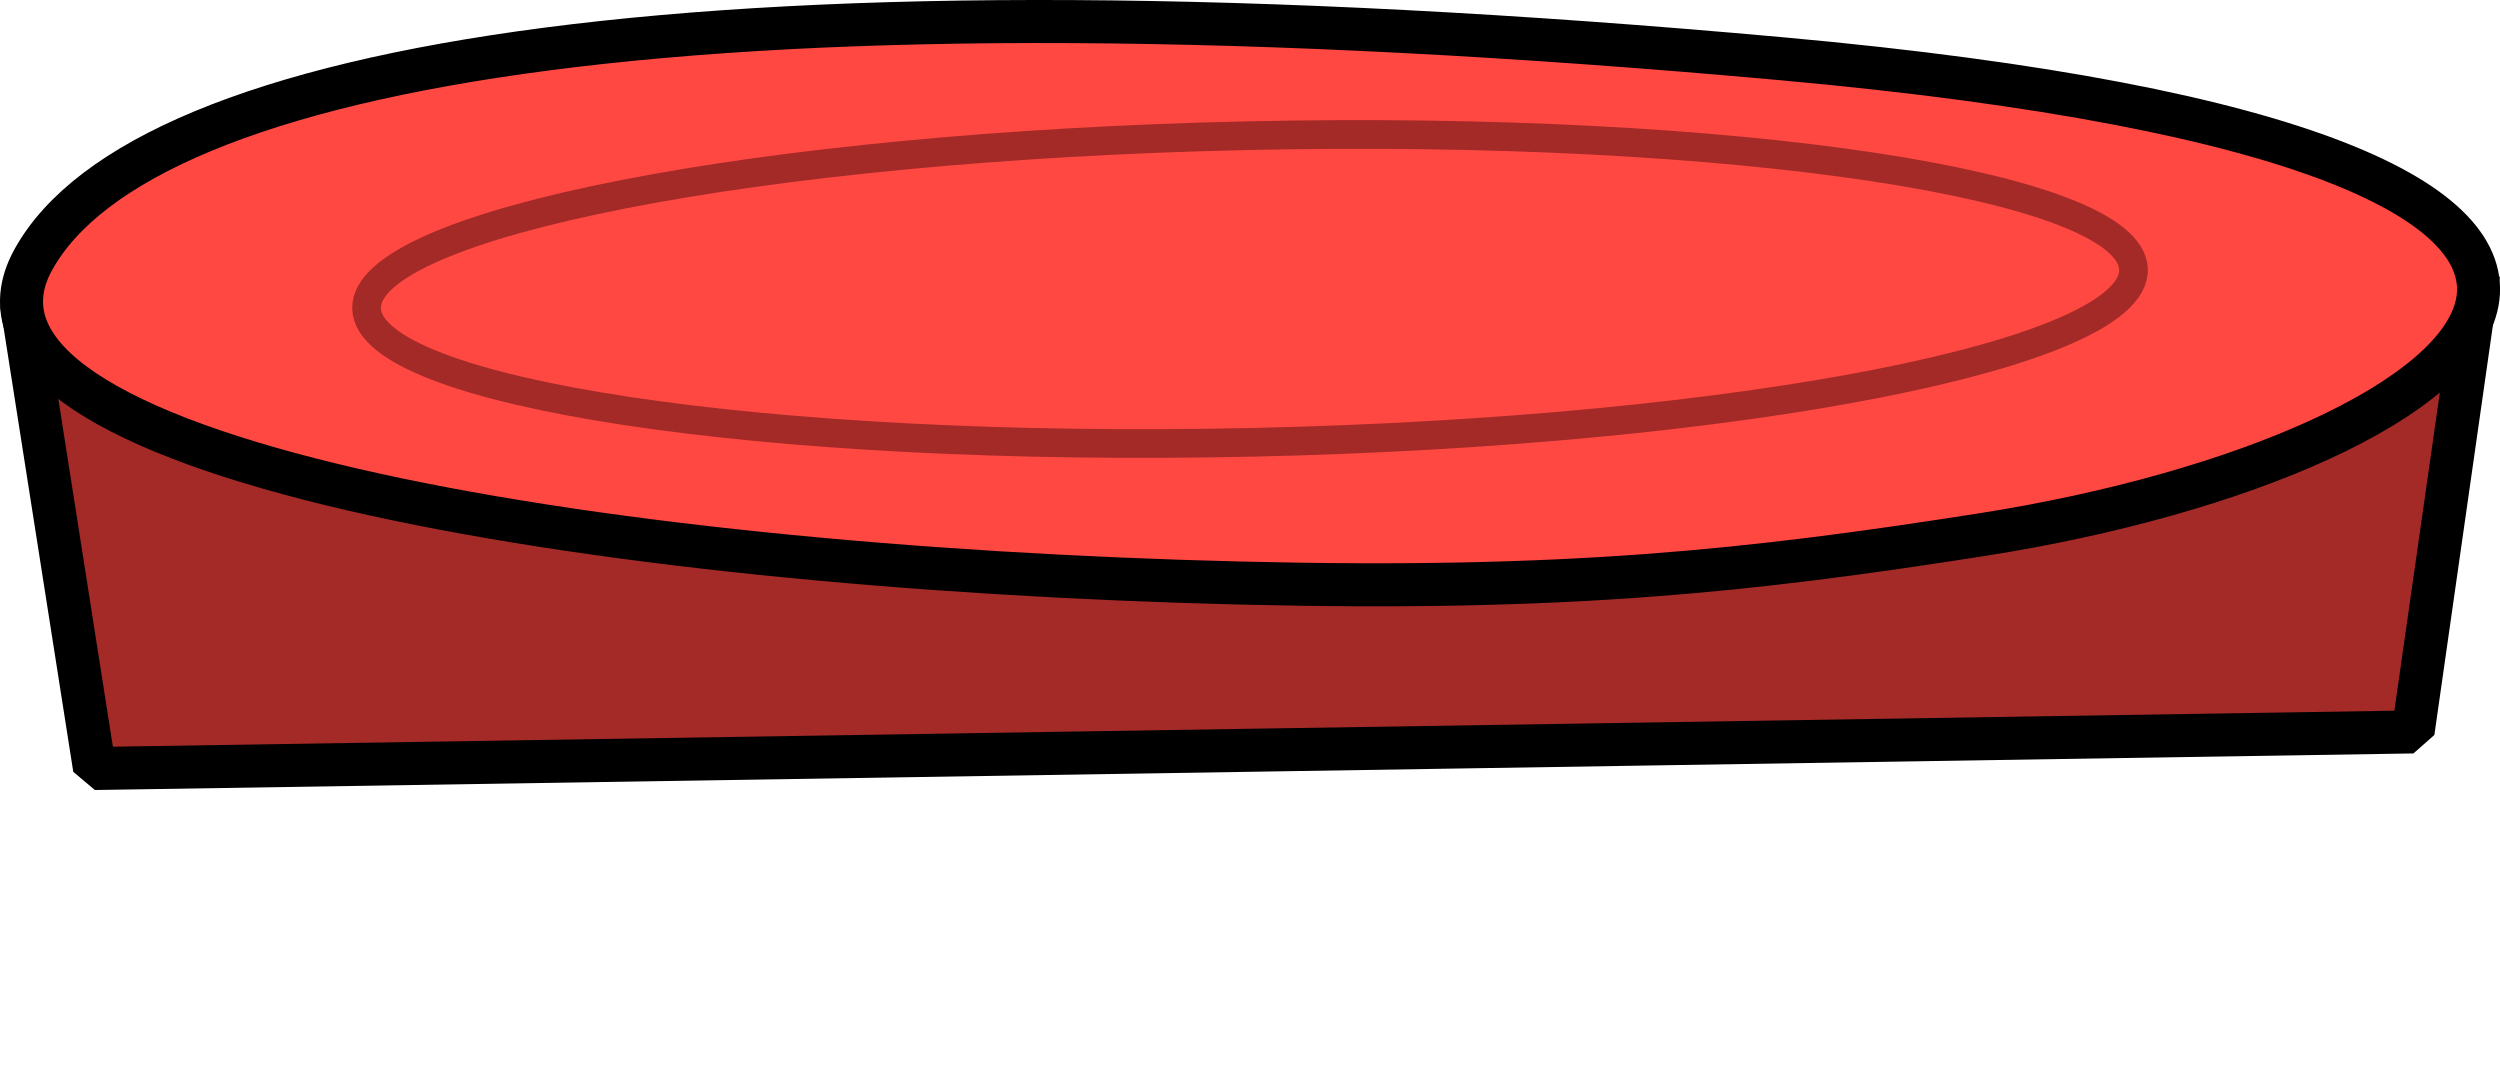
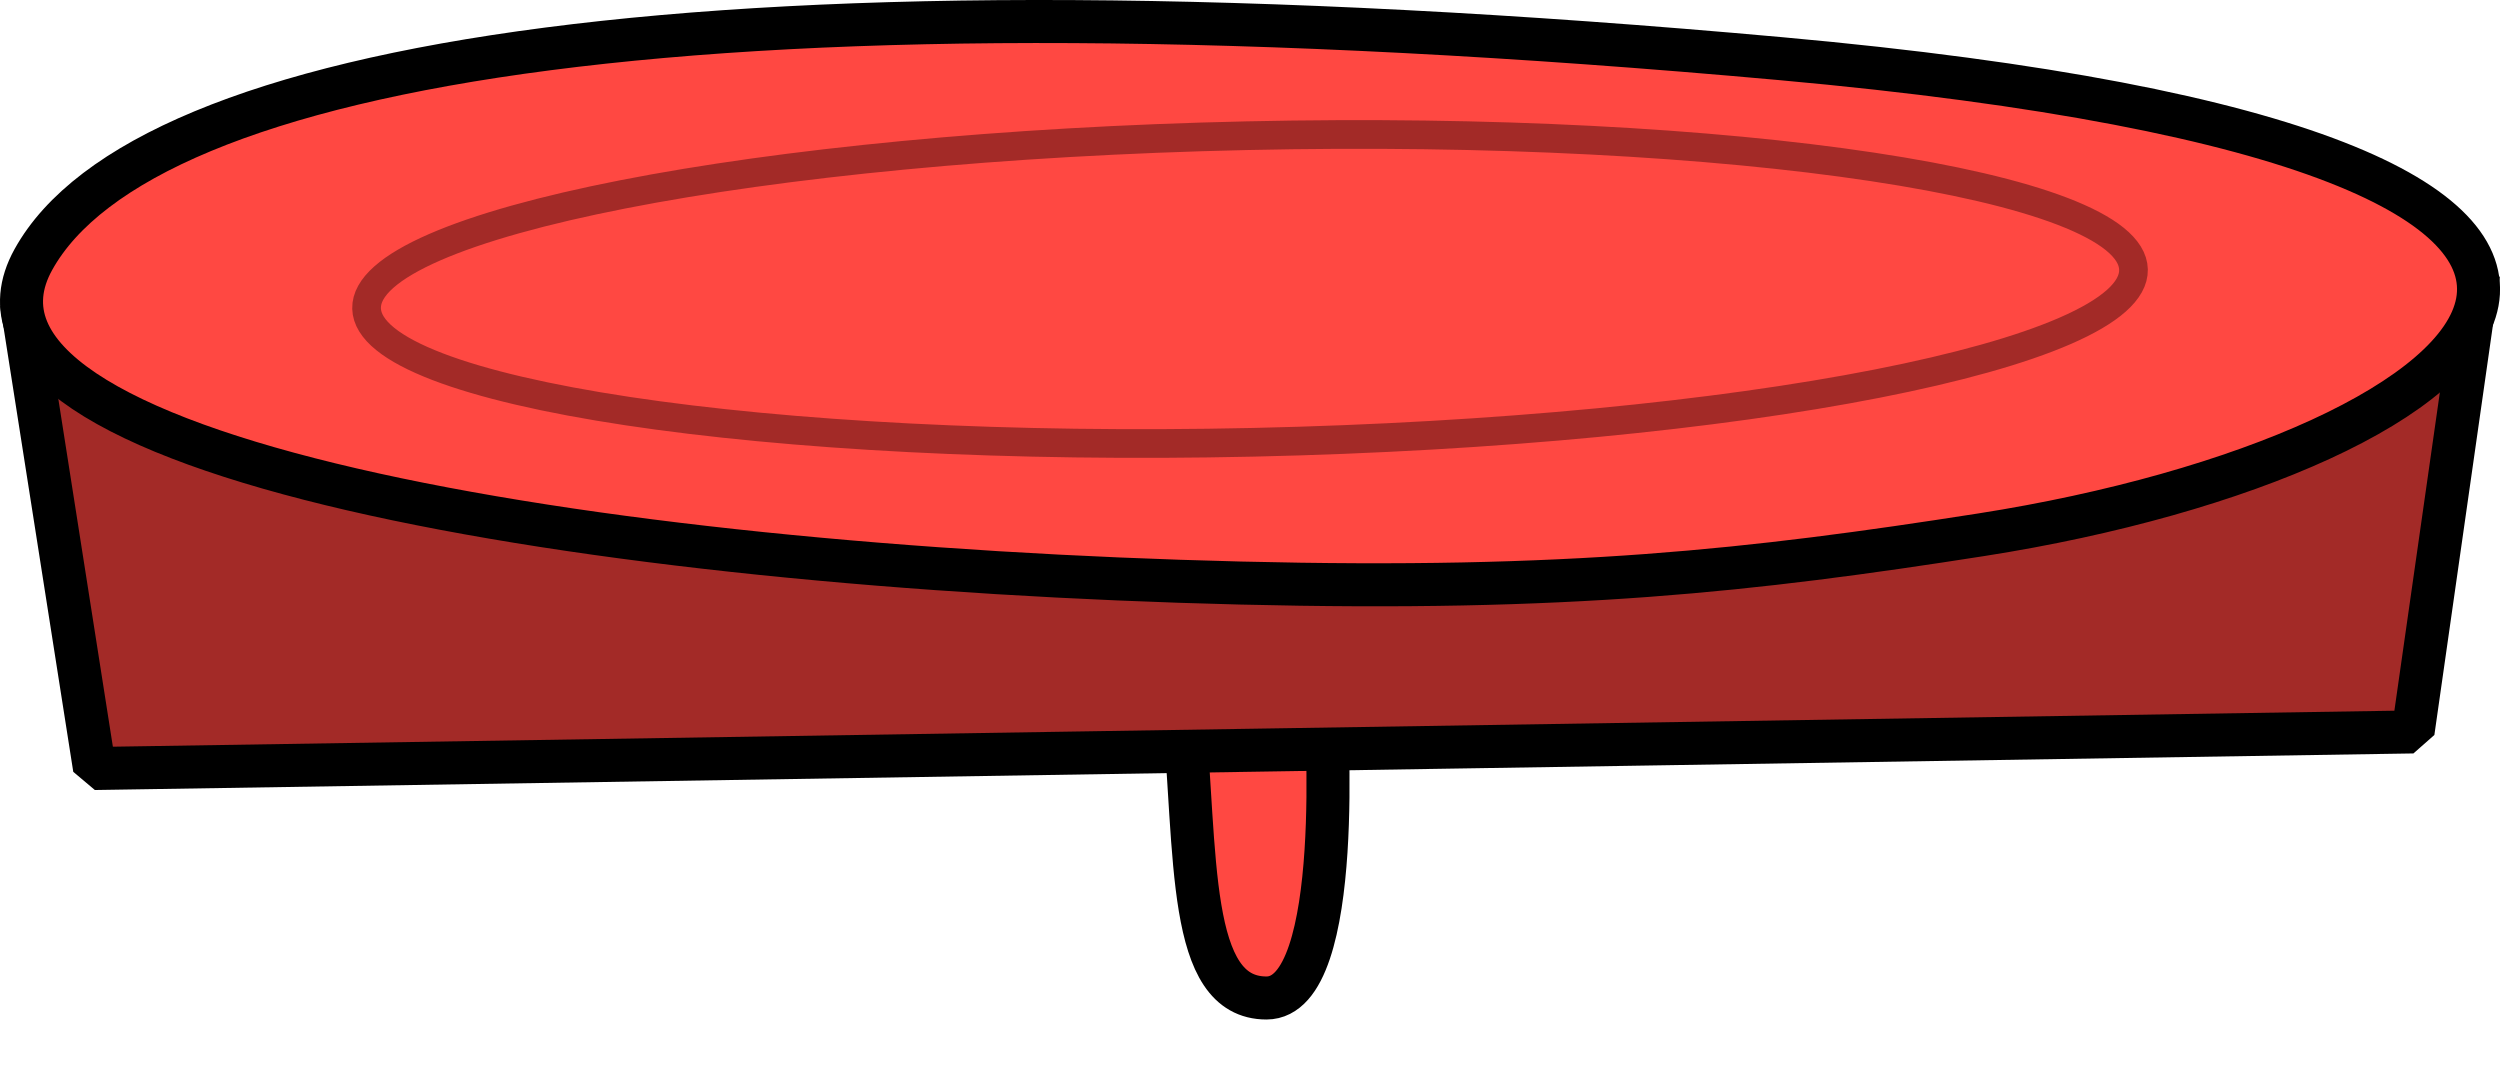
<svg xmlns="http://www.w3.org/2000/svg" id="Livello_2" viewBox="0 0 174.3 74.9">
  <defs>
    <style>.cls-1,.cls-2{fill:none;}.cls-3{fill:#a32a27;}.cls-3,.cls-4{stroke:#000;stroke-linejoin:bevel;stroke-width:3px;}.cls-4{fill:#ff4842;}.cls-2{stroke:#a32a27;stroke-miterlimit:10;stroke-width:2px;}</style>
  </defs>
  <g id="movingPlatforms">
    <g id="moving1">
      <rect class="cls-1" x="0" y="0" width="174.29" height="74.89" />
+       <g id="platformWing1">
+         <path class="cls-4" d="m82.49,49.14c.97,10.51.24,20.44,5.81,20.44s4.12-20.44,4.12-20.44" />
+       </g>
      <g>
        <polygon class="cls-3" points="1.5 21.13 6.59 53.58 168.24 51.03 172.8 19.11 1.5 21.13" />
        <path class="cls-4" d="m86.48,40.65C41.11,39.54-5.31,31.86,2.33,18.09,9.97,4.32,49.79-2.63,124.16,4.09c74.44,6.72,50.39,27.49,13.99,33.19-16.1,2.52-28.82,3.93-51.66,3.37Z" />
        <ellipse class="cls-2" cx="87.15" cy="20.15" rx="61.61" ry="10.69" transform="translate(-.42 1.92) rotate(-1.26)" />
      </g>
    </g>
  </g>
</svg>
